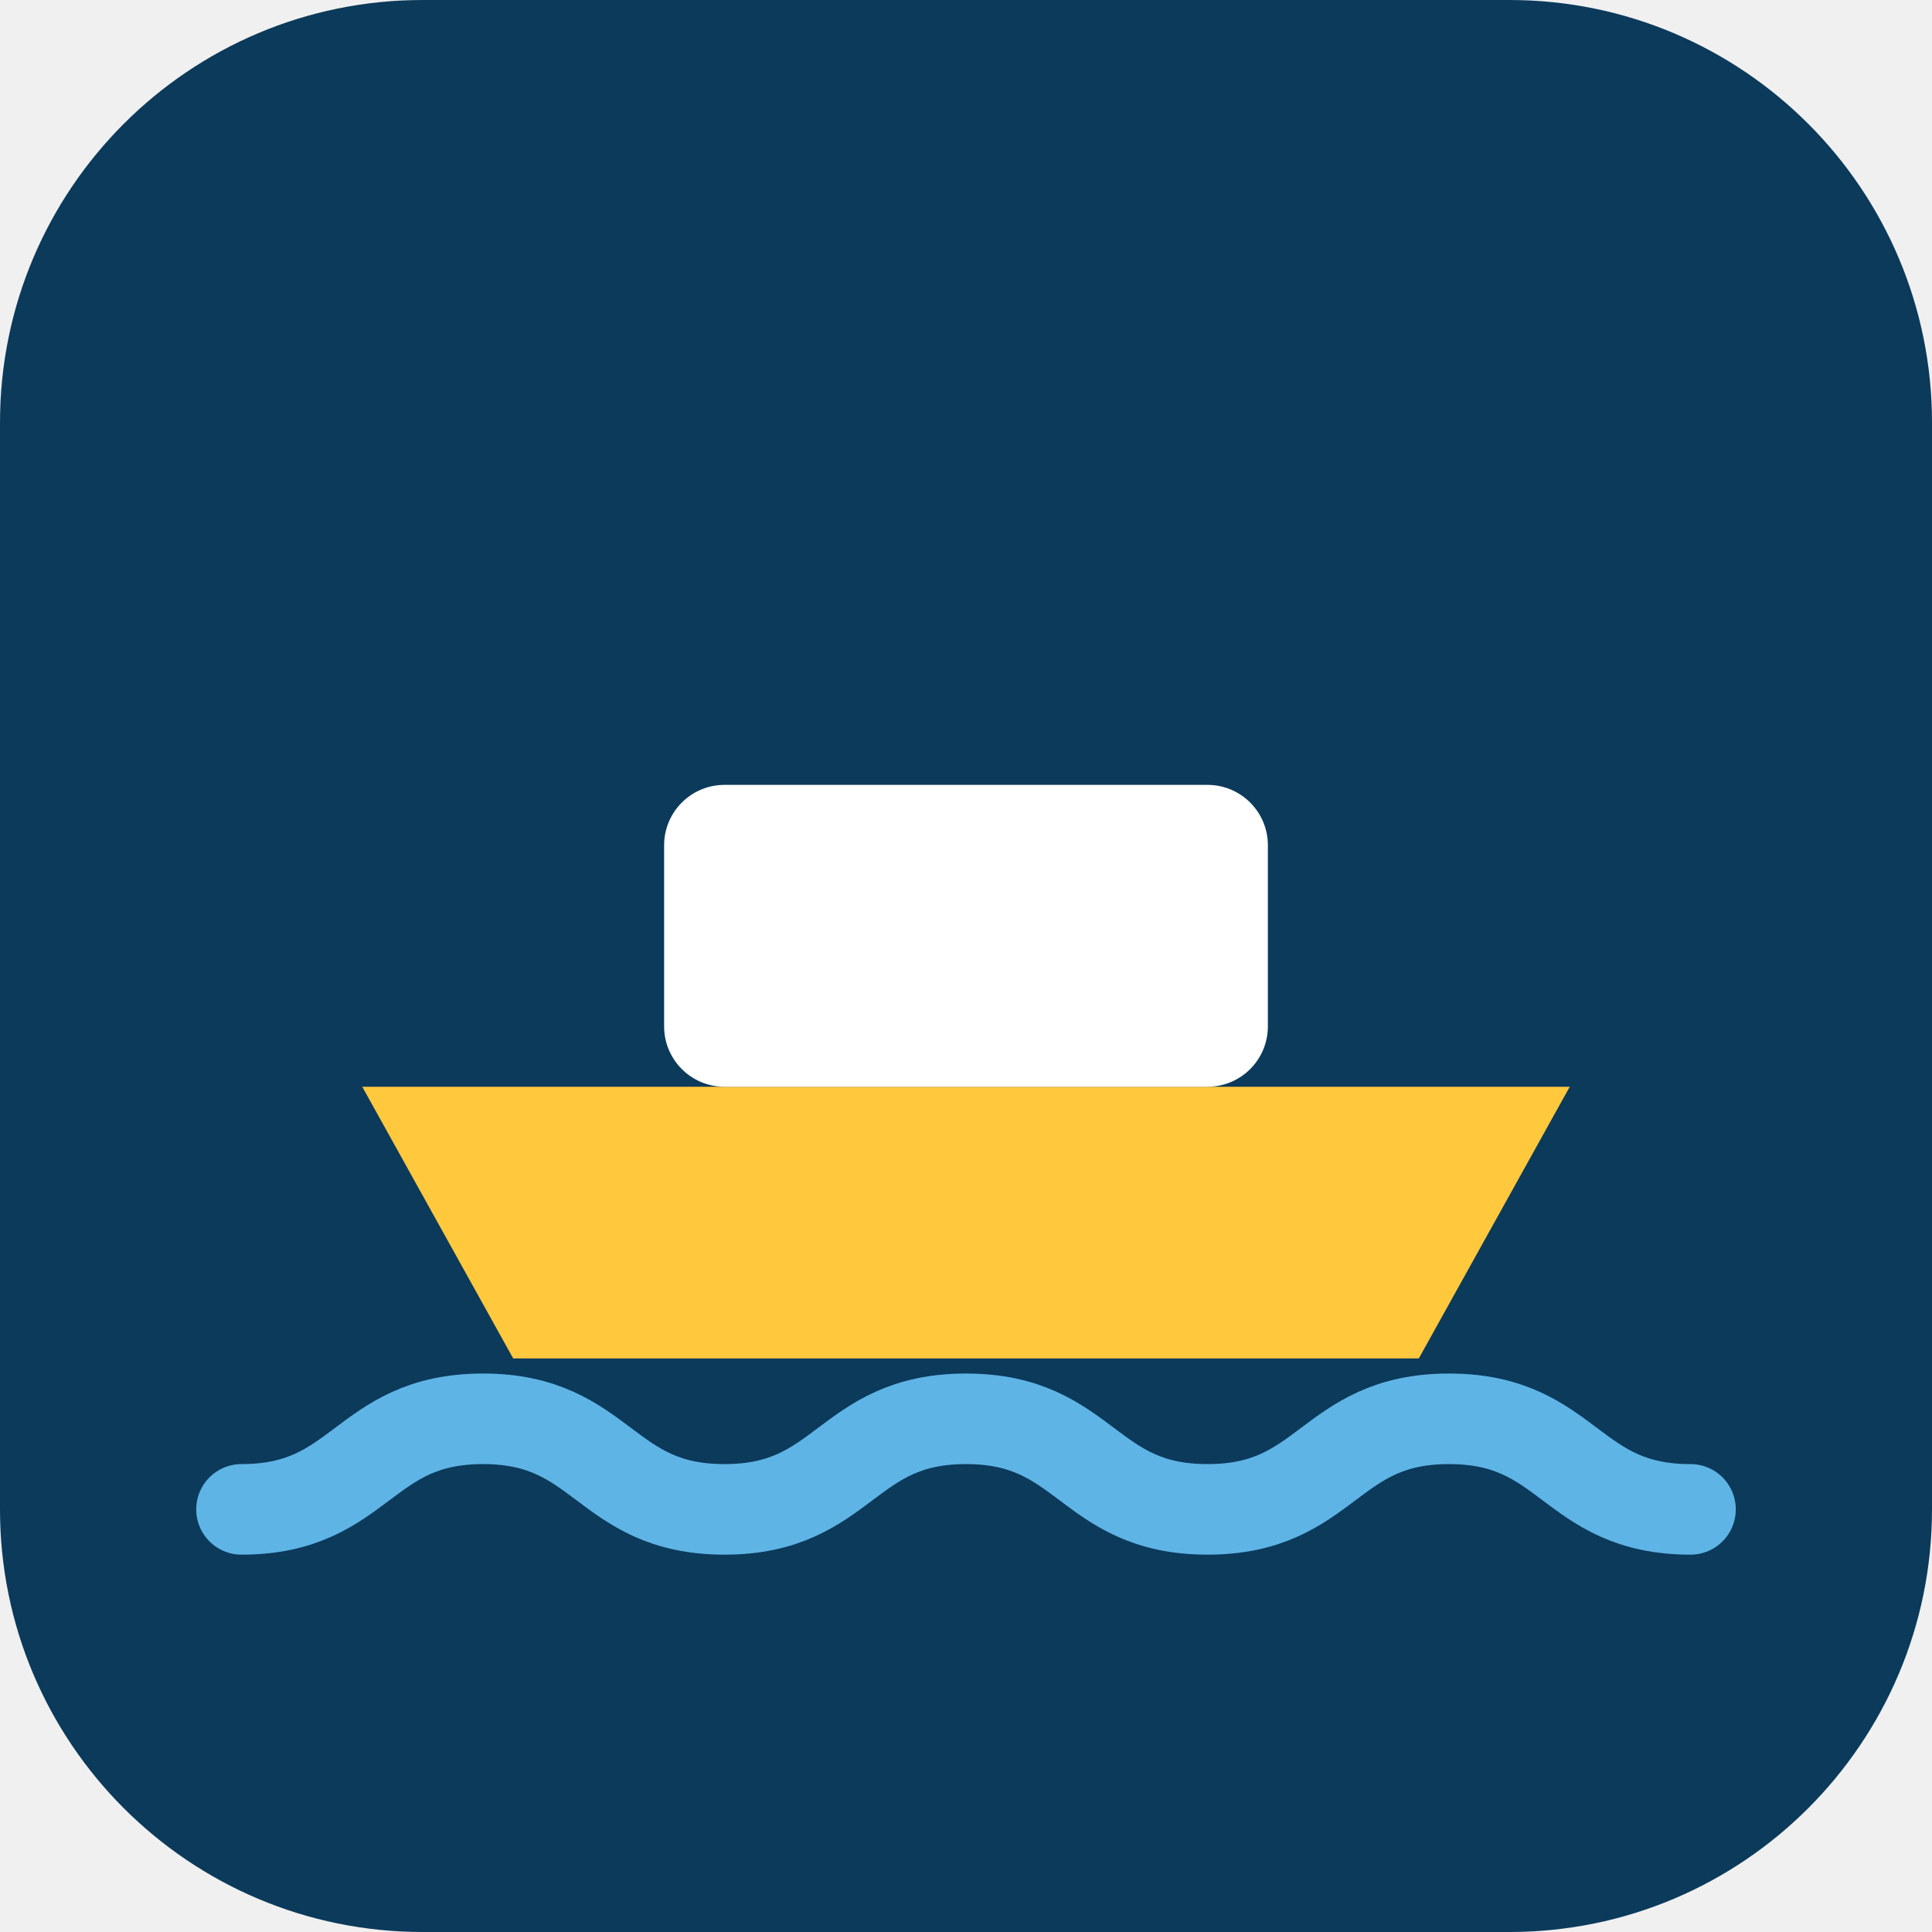
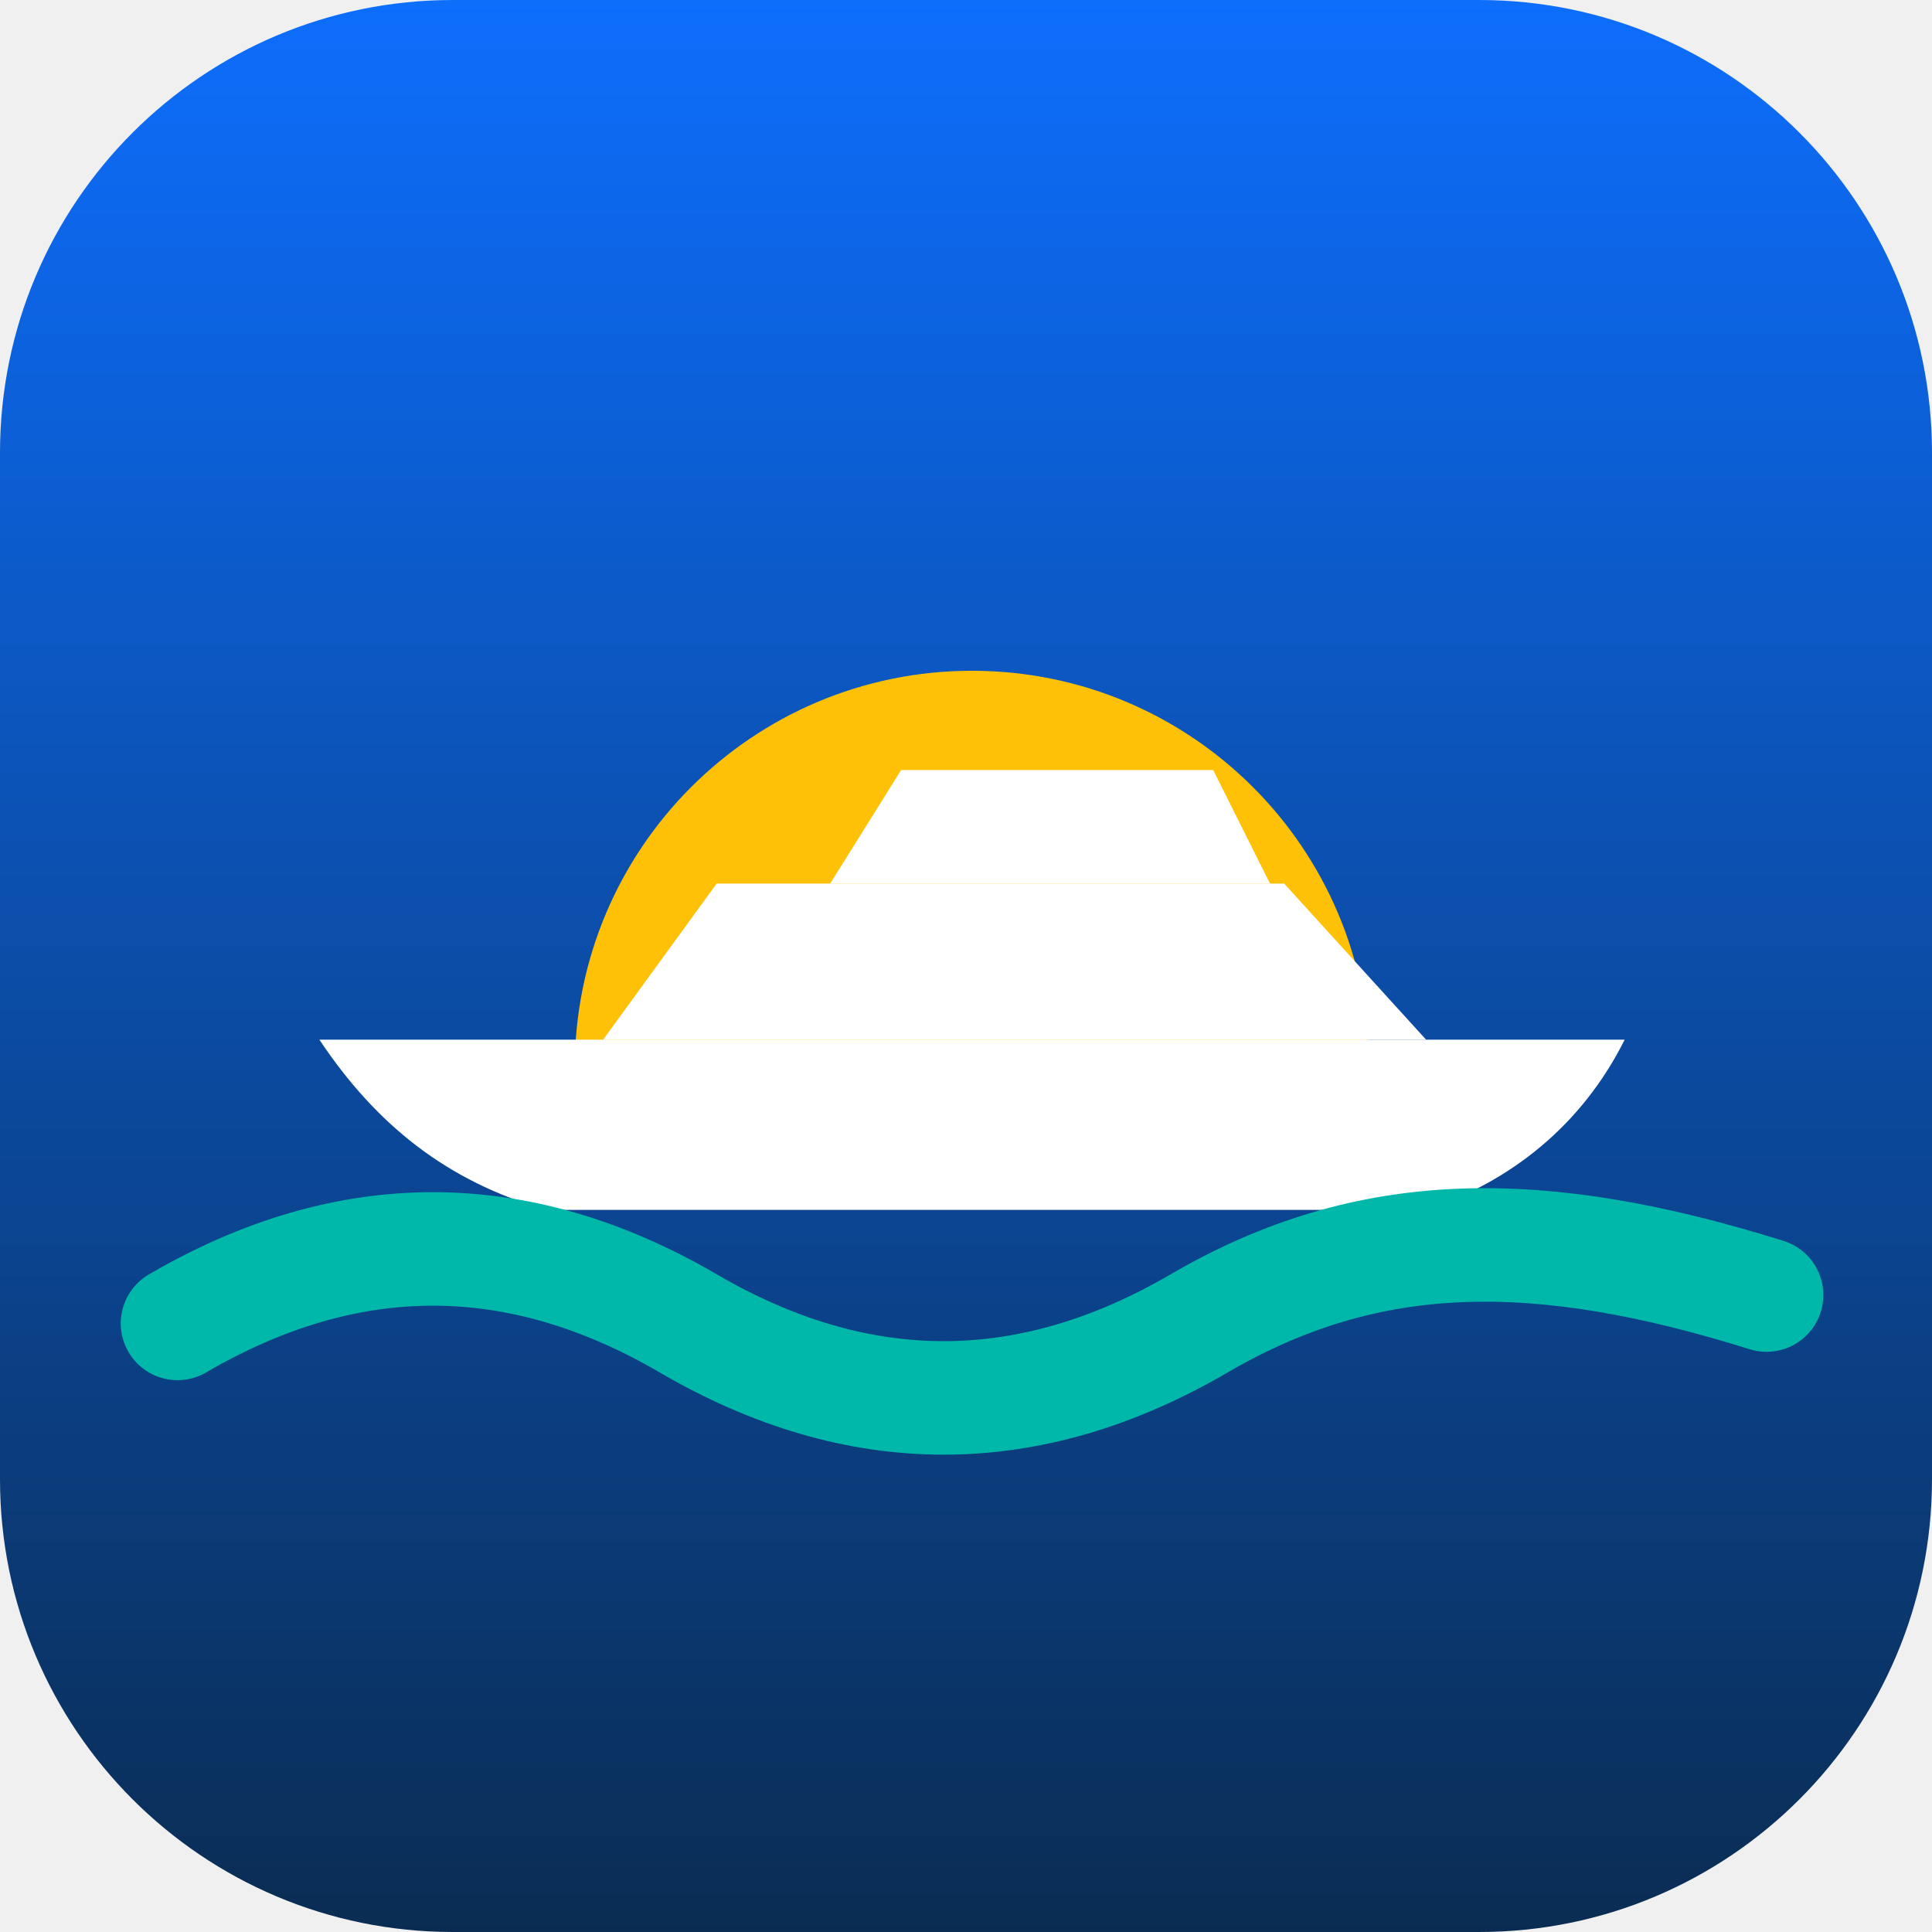
<svg xmlns="http://www.w3.org/2000/svg" viewBox="0 0 64 64">
-   <rect width="64" height="64" rx="14" fill="#0b3a5b" />
-   <path d="M12 36h40l-5 9H17z" fill="#ffc83d" />
-   <rect x="22" y="26" width="20" height="10" rx="2" fill="#fff" />
-   <path d="M8 50c4 0 4-3 8-3s4 3 8 3 4-3 8-3 4 3 8 3 4-3 8-3 4 3 8 3" stroke="#5fb4e6" stroke-width="3" fill="none" stroke-linecap="round" />
+   <defs>
+     <linearGradient id="g" x1="0" y1="0" x2="0" y2="1">
+       <stop offset="0" stop-color="#0D6EFD" />
+       <stop offset="1" stop-color="#0A2C52" />
+     </linearGradient>
+   </defs>
+   <rect width="64" height="64" rx="15" fill="url(#g)" />
+   <g transform="translate(4 10) scale(.47)">
+     <path d="M32 54a28 28 0 0 1 56 0z" fill="#FFC107" />
+     <path d="M50 41l5-8h22l4 8z" fill="#fff" />
+     <path d="M34 52l8-11h40l10 11z" fill="#fff" />
+     <path d="M14 52h92c-3 6-8 10-14 12H30c-7-2-12-6-16-12z" fill="#fff" />
+     <path d="M4 72c12-7 24-7 36 0s24 7 36 0 24-7 40-2" stroke="#00B8A9" stroke-width="8" fill="none" stroke-linecap="round" />
+   </g>
</svg>
